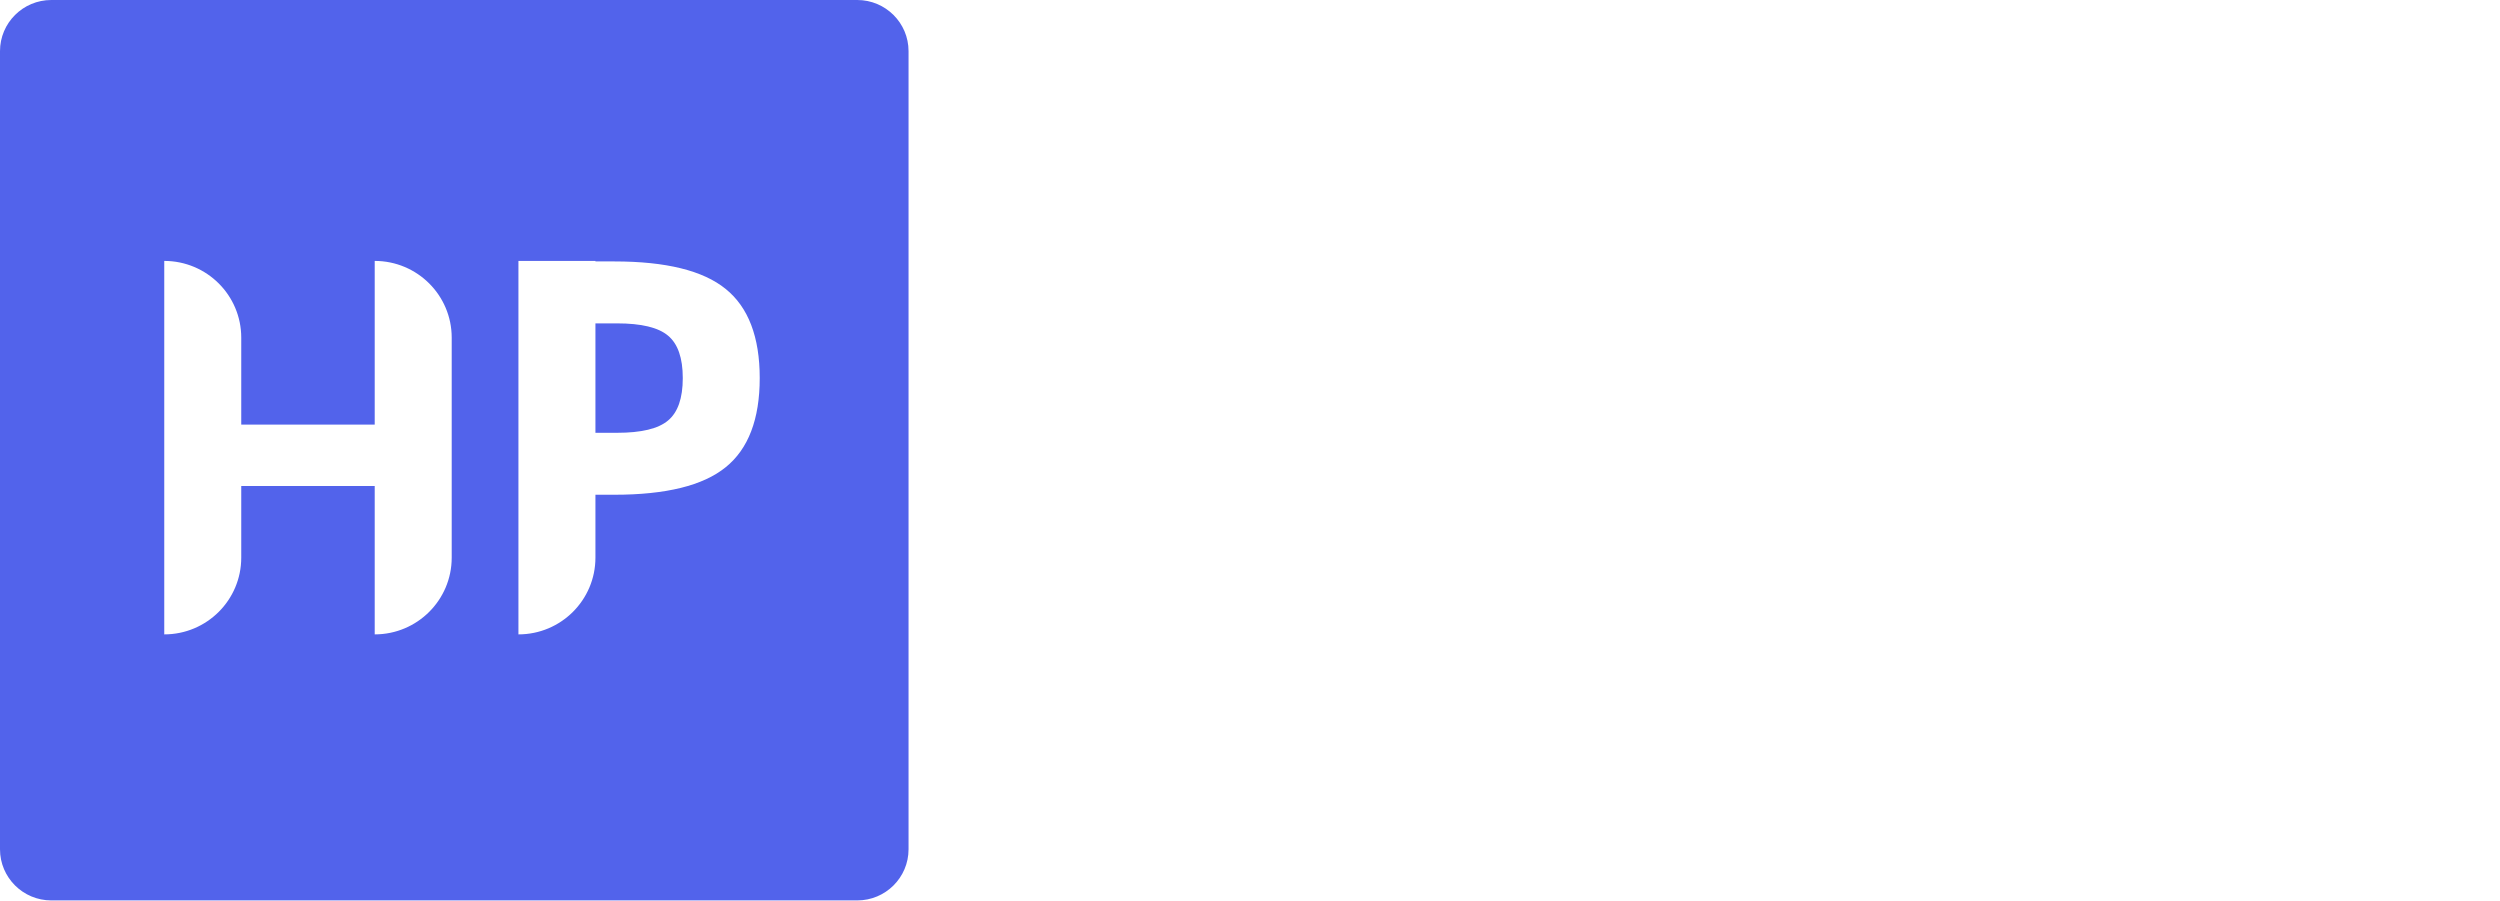
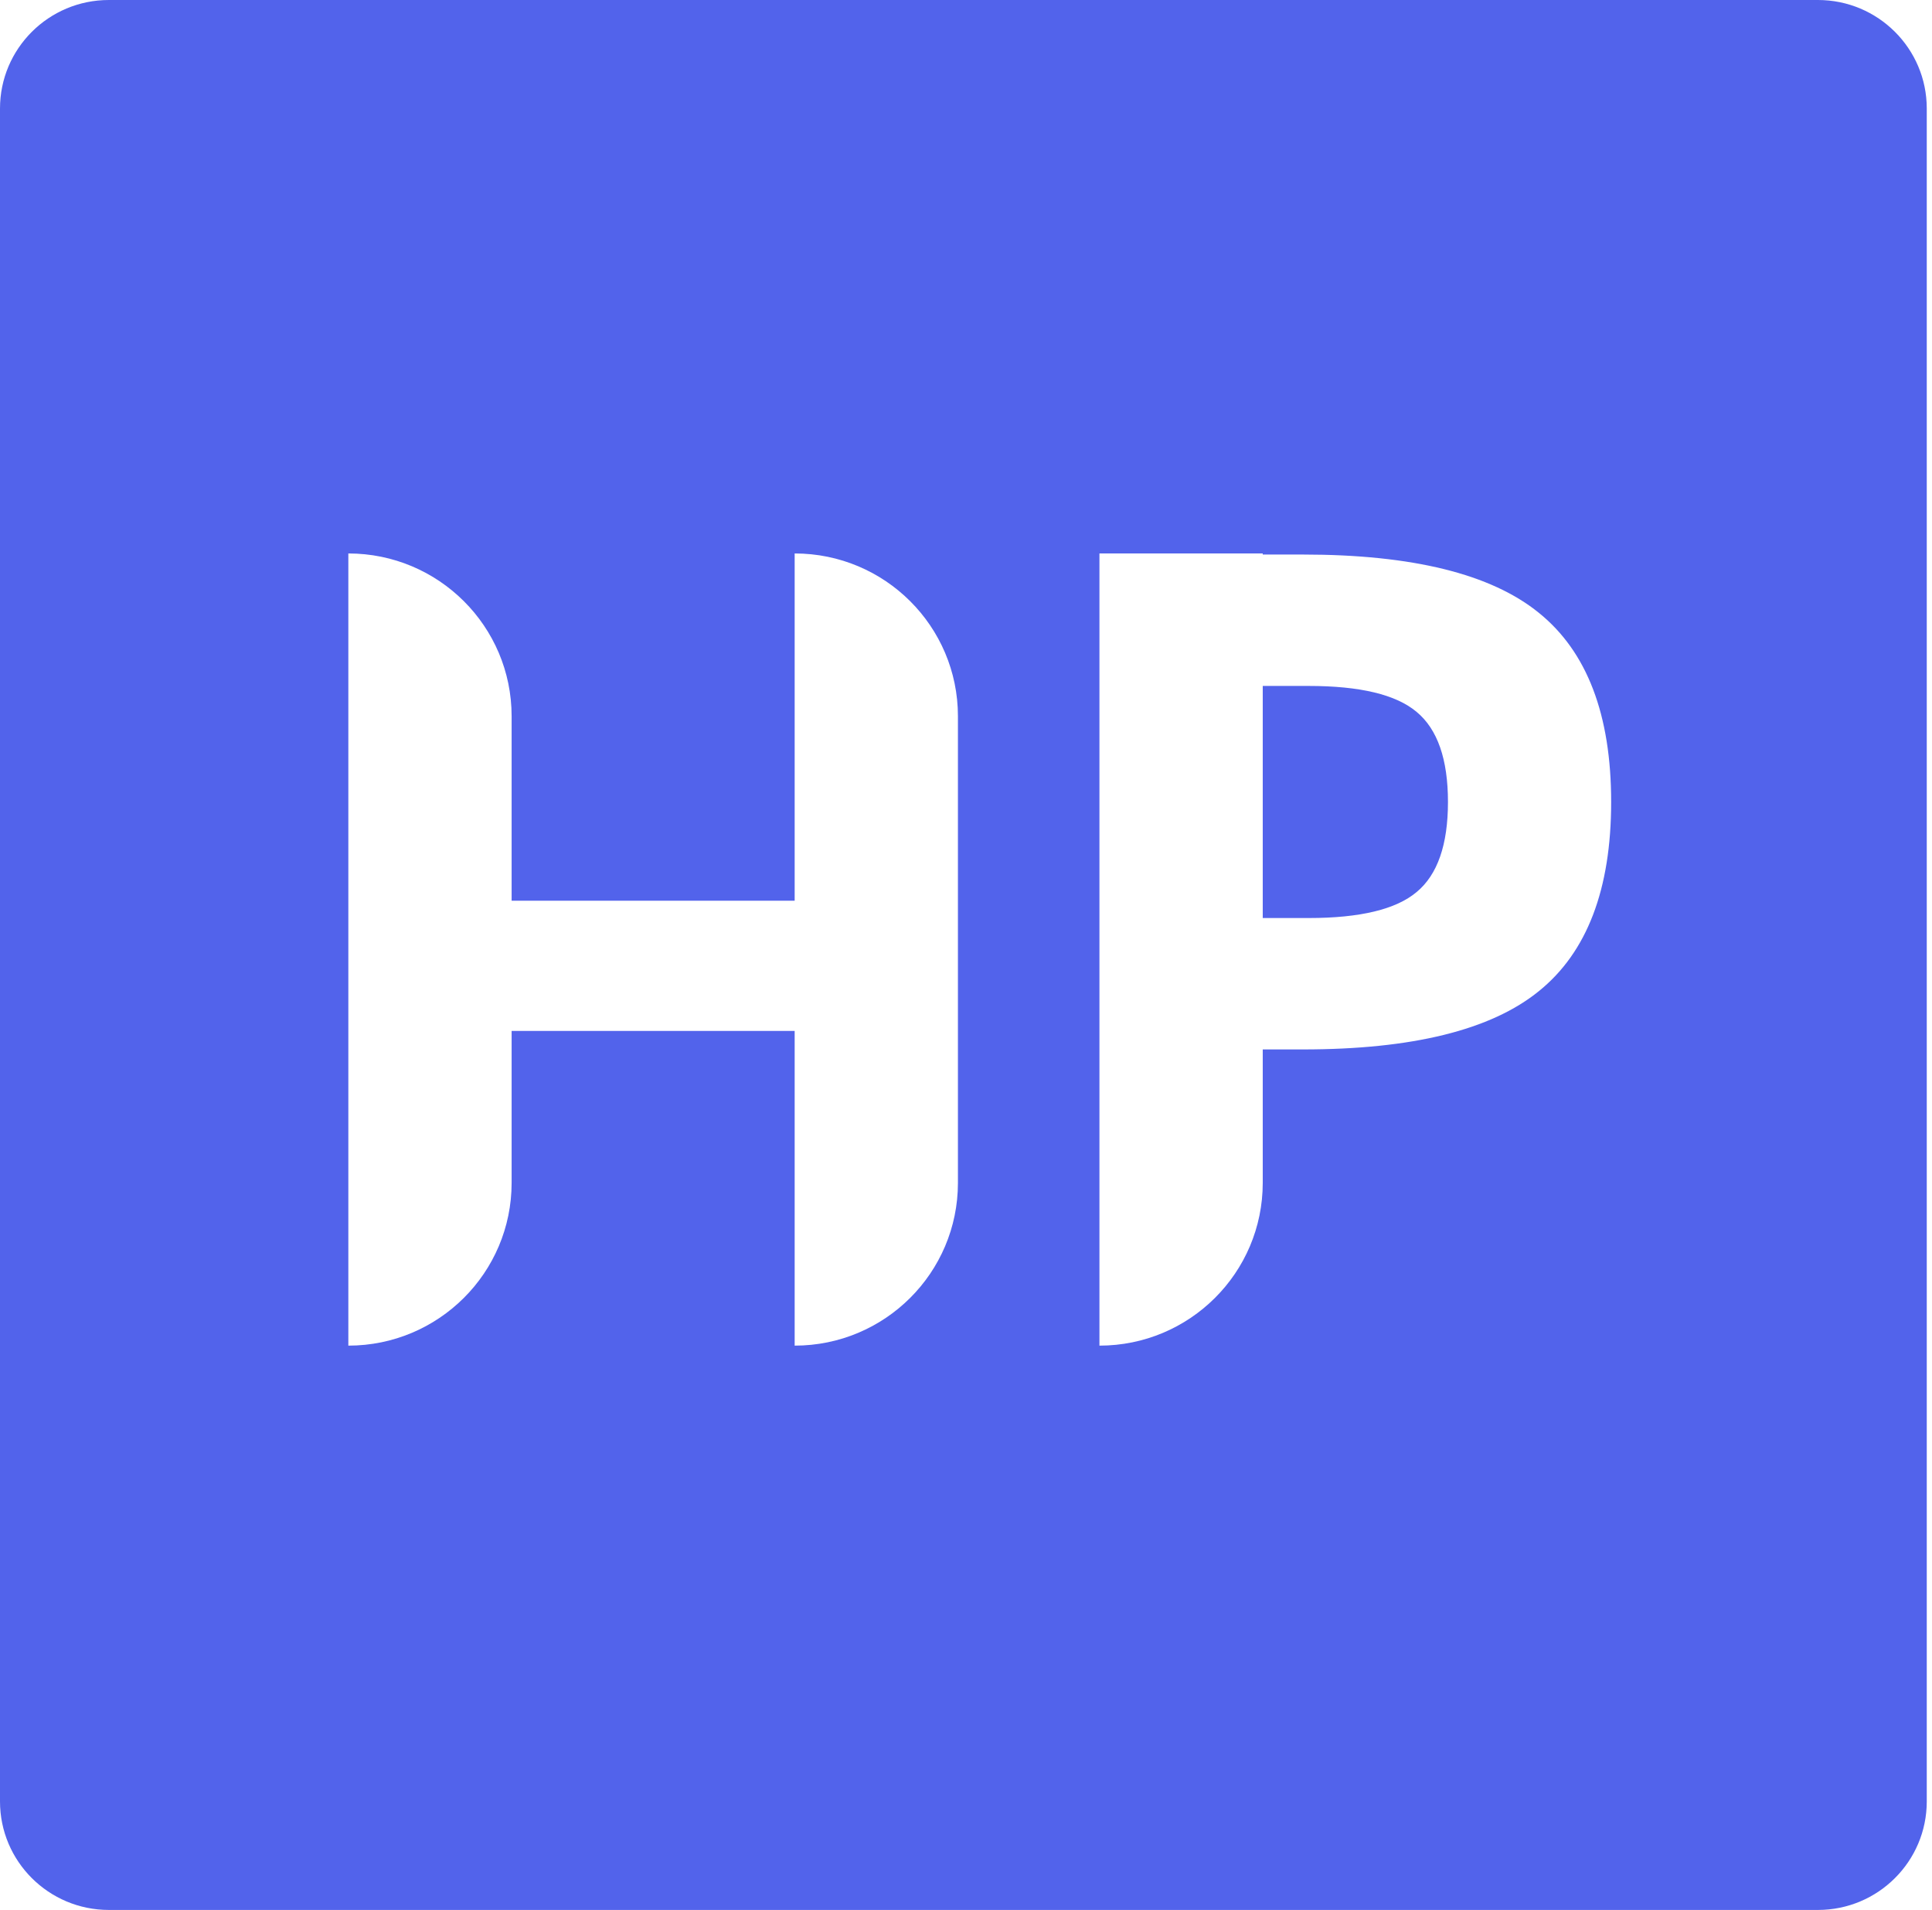
- <svg xmlns="http://www.w3.org/2000/svg" width="100%" height="100%" viewBox="0 0 236 85" version="1.1" xml:space="preserve" style="fill-rule:evenodd;clip-rule:evenodd;stroke-linejoin:round;stroke-miterlimit:2;">
+ <svg xmlns="http://www.w3.org/2000/svg" width="100%" height="100%" viewBox="0 0 86 85" version="1.1" xml:space="preserve" style="fill-rule:evenodd;clip-rule:evenodd;stroke-linejoin:round;stroke-miterlimit:2;">
  <g>
    <path d="M56.209,30.527L56.209,40.856L58.255,40.856C60.542,40.856 62.143,40.47 63.058,39.7C63.989,38.93 64.454,37.593 64.454,35.691C64.454,33.789 63.989,32.453 63.058,31.682C62.143,30.912 60.542,30.527 58.255,30.527L56.209,30.527Z" style="fill:rgb(82,99,235);fill-rule:nonzero;" />
    <path d="M4.846,0C2.169,0 0,2.162 0,4.83L0,80.171C0,82.838 2.169,85 4.846,85L80.921,85C83.598,85 85.767,82.838 85.767,80.171L85.767,4.83C85.767,2.162 83.598,0 80.921,0L4.846,0ZM15.506,24.631L15.506,59.886C19.52,59.886 22.774,56.643 22.774,52.642L22.774,45.881L35.373,45.881L35.373,59.886C39.387,59.886 42.641,56.643 42.641,52.642L42.641,31.875C42.641,27.874 39.387,24.631 35.373,24.631L35.373,40.085L22.774,40.085L22.774,31.875C22.774,27.874 19.52,24.631 15.506,24.631ZM56.209,46.704L56.209,52.642C56.209,56.643 52.955,59.886 48.94,59.886L48.94,24.631L56.209,24.631L56.209,24.679L57.995,24.679C62.869,24.679 66.37,25.543 68.5,27.273C70.645,29.002 71.718,31.808 71.718,35.691C71.718,39.574 70.645,42.381 68.5,44.11C66.37,45.839 62.869,46.704 57.995,46.704L56.209,46.704Z" style="fill:rgb(82,99,235);" />
  </g>
</svg>
